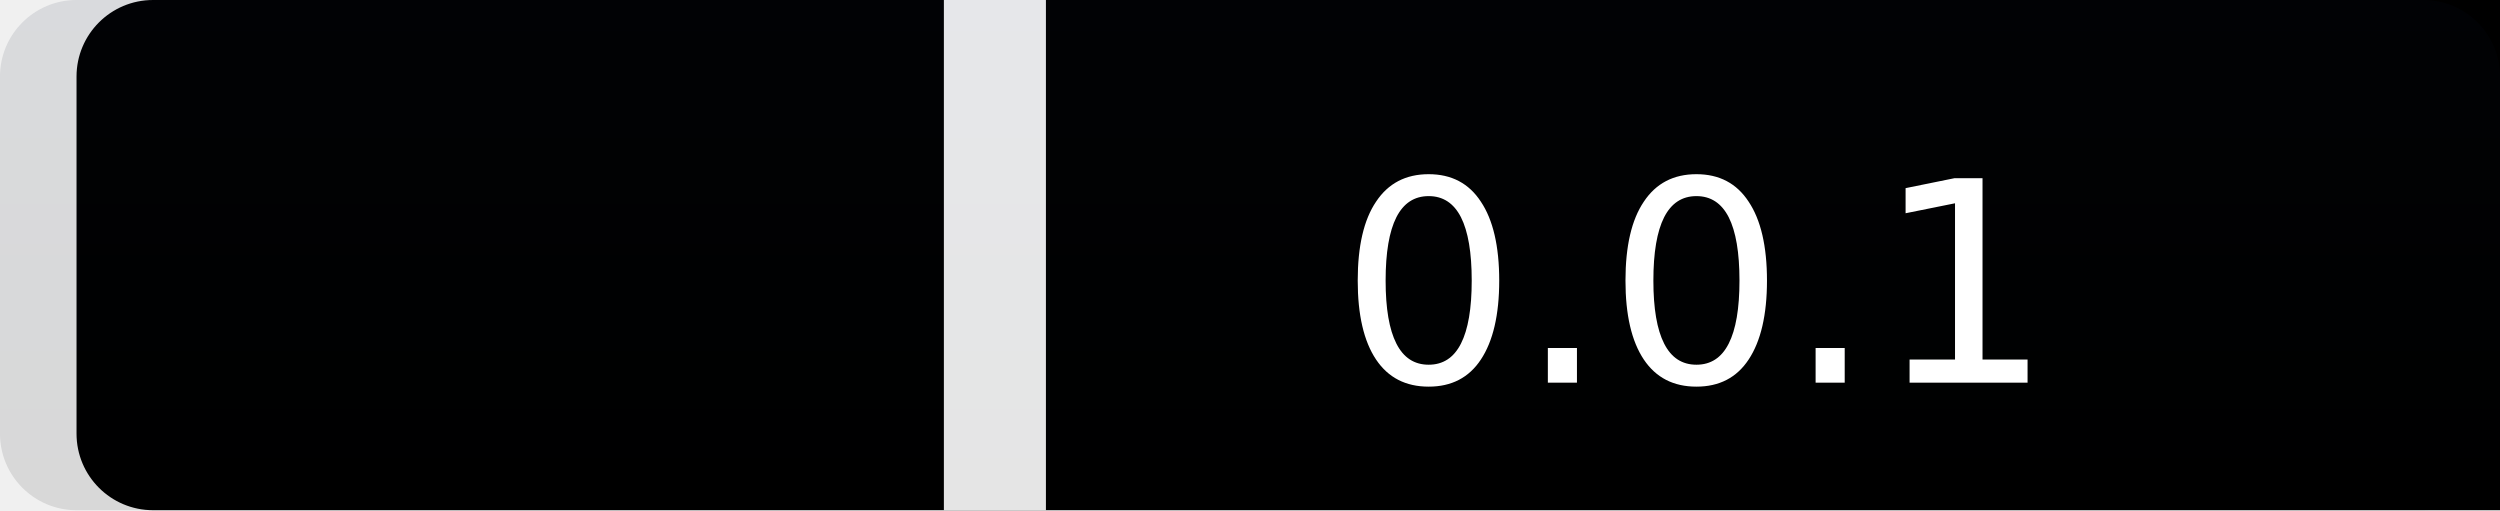
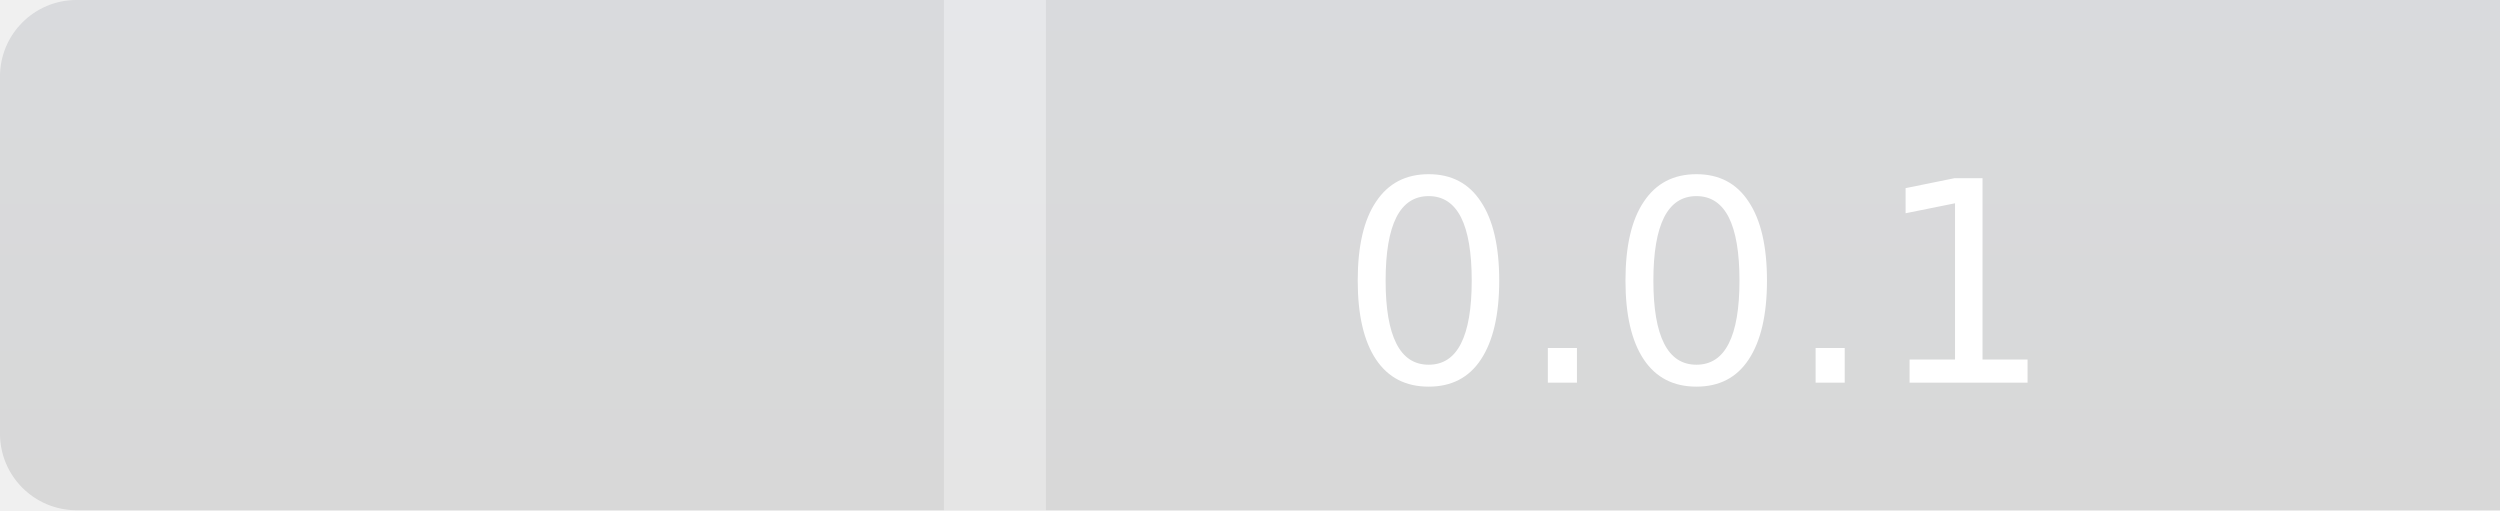
<svg xmlns="http://www.w3.org/2000/svg" width="98" height="20">
  <linearGradient id="a" x2="0" y2="100%">
    <stop offset="0" stop-color="#0a1930" stop-opacity=".1" />
    <stop offset="1" stop-opacity=".1" />
  </linearGradient>
-   <rect rx="3" x="3" width="161" height="20" fill="#000" />
  <path fill="#fff" d="M37 0h4v20h-4z" />
-   <rect rx="3" width="98" height="20" fill="url(#a)" />
+   <rect rx="3" width="160" height="20" fill="url(#a)" />
  <g fill="#fff" text-anchor="middle" font-family="DejaVu Sans,Verdana,Geneva,sans-serif" font-size="11">
    <text x="66.5" y="15">0.0.1</text>
  </g>
</svg>
